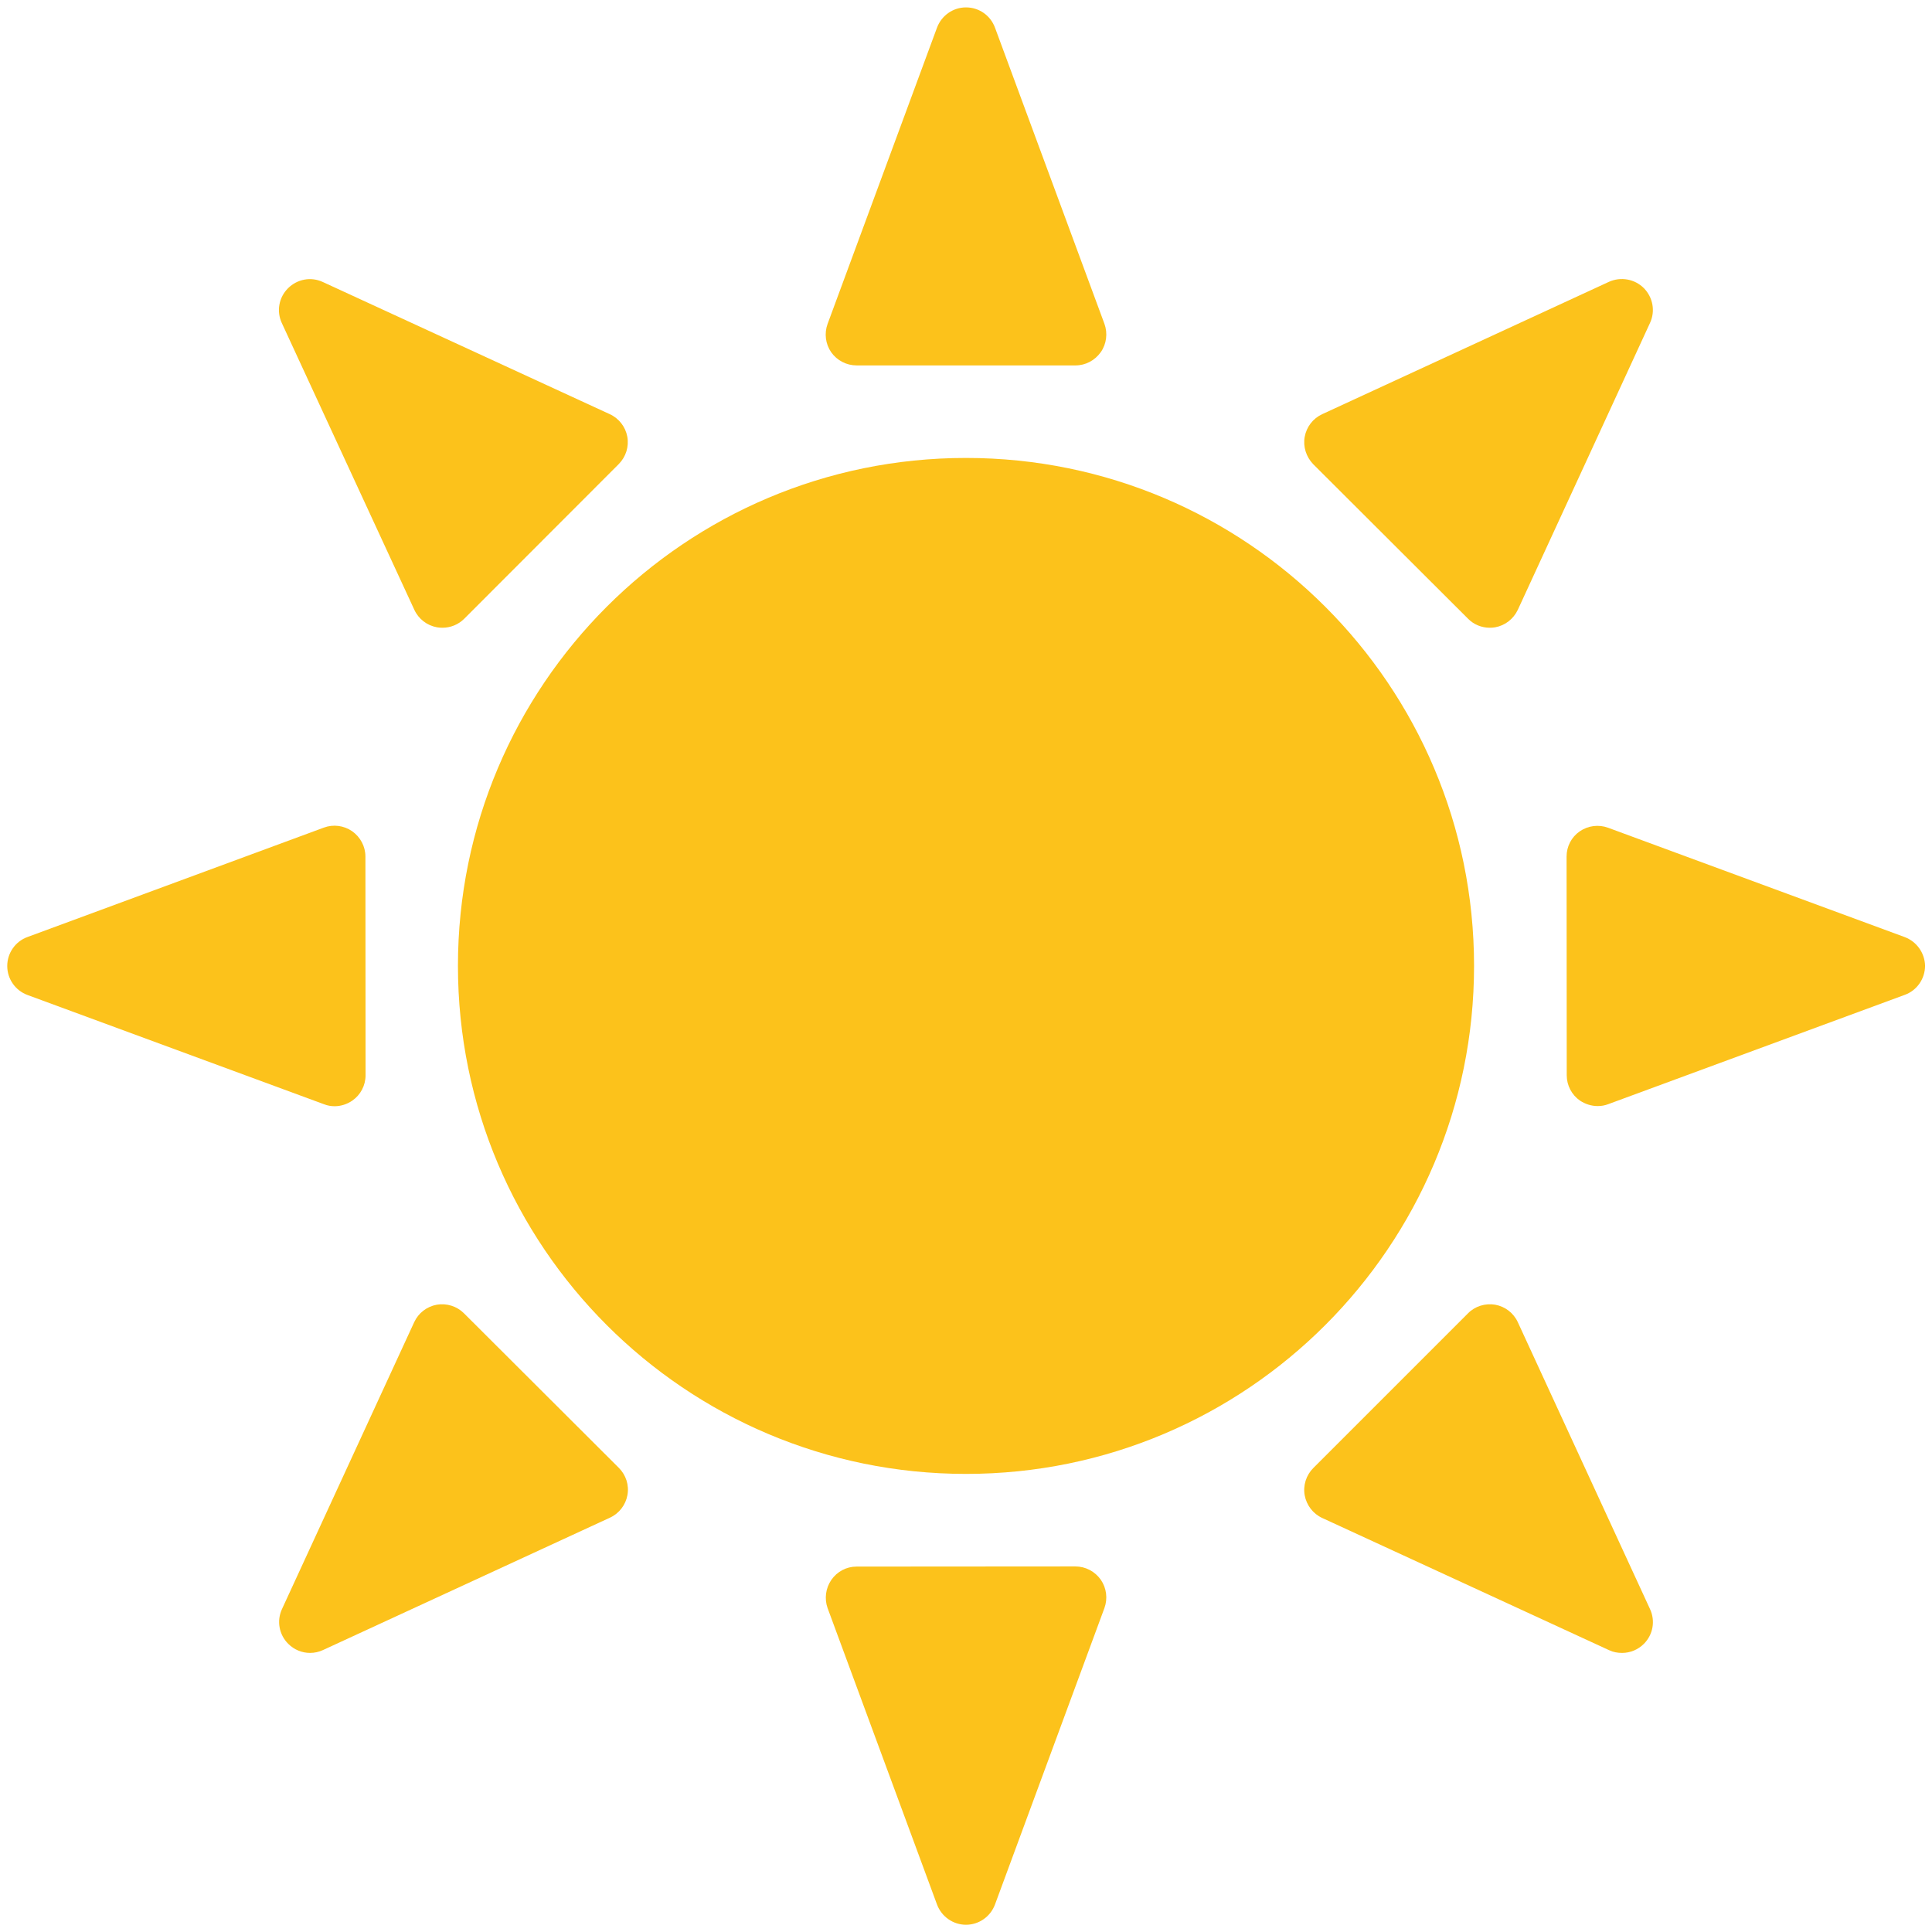
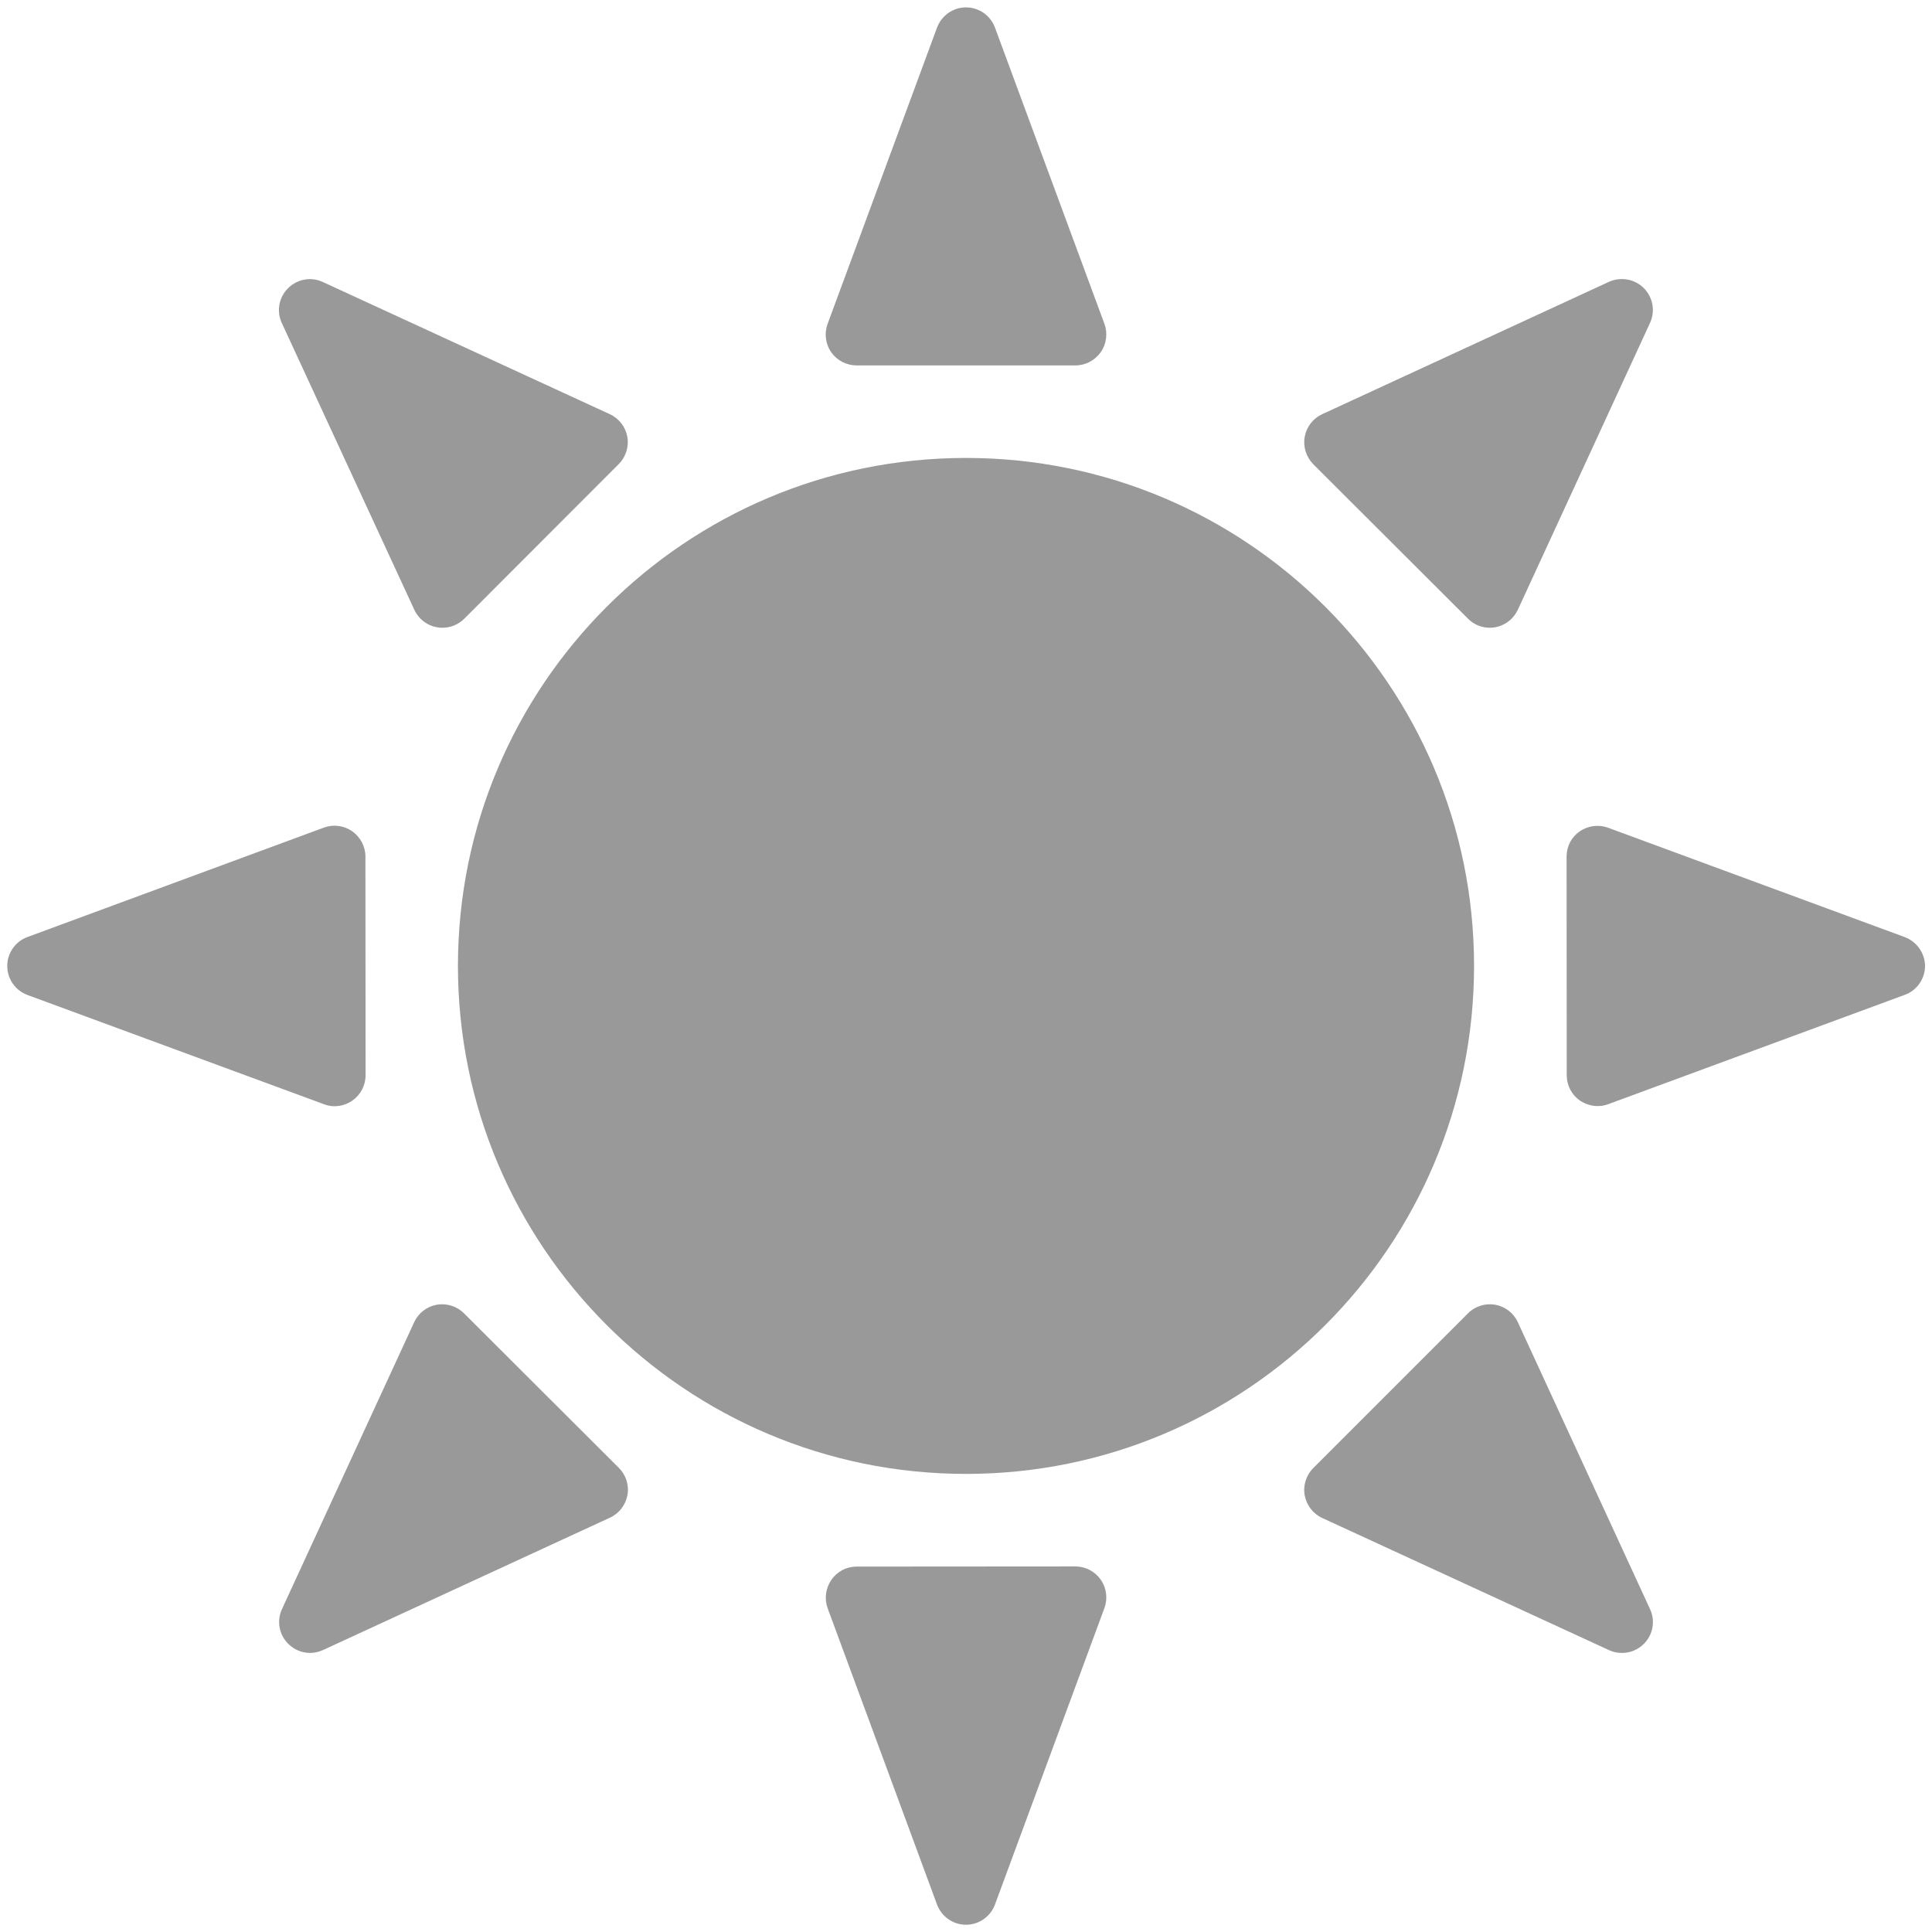
<svg xmlns="http://www.w3.org/2000/svg" width="128" height="128" style="enable-background:new 0 0 128 128;">
  <g>
-     <path d="M64,30.34c-18.59,0-33.66,15.07-33.66,33.65c0,18.59,15.07,33.66,33.66,33.66 c18.59,0,33.66-15.07,33.66-33.66C97.66,45.41,82.59,30.34,64,30.34z" style="fill:#FCC21B;" />
-     <path d="M56.76,24.21L56.76,24.21h14.49c0.67,0,1.29-0.33,1.68-0.88c0.38-0.54,0.47-1.25,0.24-1.88 L65.92,1.83c-0.3-0.81-1.06-1.34-1.92-1.34s-1.62,0.54-1.92,1.34l-7.25,19.63c-0.23,0.63-0.14,1.33,0.24,1.88 C55.46,23.89,56.09,24.21,56.76,24.21z" style="fill:#FCC21B;" />
-     <path d="M97.26,40.99c0.38,0.39,0.91,0.6,1.44,0.6c0.12,0,0.24-0.01,0.36-0.03c0.66-0.12,1.21-0.55,1.5-1.16 l8.76-19.01c0.36-0.78,0.19-1.69-0.41-2.3c-0.61-0.61-1.53-0.77-2.31-0.42L87.6,27.44c-0.61,0.28-1.04,0.84-1.16,1.5 c-0.12,0.66,0.1,1.33,0.56,1.81L97.26,40.99z" style="fill:#FCC21B;" />
-     <path d="M126.18,62.08l-19.64-7.24c-0.63-0.23-1.33-0.14-1.88,0.24c-0.55,0.38-0.87,1-0.87,1.67l0.01,14.49 c0,0.67,0.33,1.3,0.88,1.68c0.35,0.23,0.76,0.36,1.17,0.36c0.24,0,0.48-0.04,0.71-0.13l19.64-7.24c0.8-0.29,1.34-1.06,1.34-1.93 C127.52,63.14,126.99,62.38,126.18,62.08z" style="fill:#FCC21B;" />
-     <path d="M100.56,87.6c-0.28-0.61-0.84-1.04-1.5-1.16c-0.66-0.11-1.34,0.1-1.8,0.57L87.01,97.26 c-0.47,0.47-0.69,1.15-0.57,1.81c0.12,0.65,0.55,1.22,1.16,1.5l19.01,8.76c0.27,0.13,0.56,0.18,0.86,0.18 c0.53,0,1.05-0.21,1.44-0.6c0.61-0.61,0.77-1.52,0.41-2.3L100.56,87.6z" style="fill:#FCC21B;" />
-     <path d="M71.24,103.78L71.24,103.78l-14.49,0.01c-0.67,0-1.29,0.33-1.67,0.88 c-0.38,0.55-0.47,1.25-0.25,1.87l7.25,19.64c0.3,0.8,1.06,1.34,1.92,1.34s1.62-0.54,1.92-1.34l7.25-19.64 c0.23-0.63,0.14-1.33-0.24-1.88C72.54,104.11,71.92,103.78,71.24,103.78z" style="fill:#FCC21B;" />
-     <path d="M30.74,87.01c-0.47-0.47-1.14-0.68-1.8-0.57c-0.66,0.12-1.22,0.55-1.5,1.16l-8.76,19.01 c-0.36,0.78-0.19,1.7,0.42,2.3c0.39,0.39,0.91,0.6,1.44,0.6c0.29,0,0.58-0.06,0.86-0.19l19.01-8.77c0.61-0.28,1.04-0.84,1.16-1.5 c0.12-0.66-0.1-1.33-0.57-1.8L30.74,87.01z" style="fill:#FCC21B;" />
-     <path d="M22.17,73.29c0.41,0,0.82-0.13,1.17-0.37c0.55-0.38,0.88-1.01,0.88-1.68l-0.01-14.49 c0-0.67-0.33-1.29-0.88-1.68c-0.55-0.38-1.25-0.47-1.87-0.24L1.82,62.08c-0.8,0.29-1.34,1.06-1.34,1.92c0,0.85,0.53,1.62,1.34,1.92 l19.65,7.24C21.7,73.25,21.93,73.29,22.17,73.29z" style="fill:#FCC21B;" />
-     <path d="M27.45,40.4c0.28,0.61,0.84,1.04,1.5,1.16c0.12,0.02,0.24,0.03,0.36,0.03c0.54,0,1.06-0.21,1.45-0.6 L41,30.74c0.47-0.48,0.68-1.15,0.56-1.81c-0.12-0.65-0.55-1.21-1.16-1.49l-19.02-8.76c-0.78-0.36-1.69-0.19-2.3,0.42 c-0.61,0.61-0.77,1.52-0.41,2.3L27.45,40.4z" style="fill:#FCC21B;" />
+     <path d="M64,30.34c-18.59,0-33.66,15.07-33.66,33.65c0,18.59,15.07,33.66,33.66,33.66 c18.59,0,33.66-15.07,33.66-33.66C97.66,45.41,82.59,30.34,64,30.34z" style="fill:#999999;" />
+     <path d="M56.76,24.21L56.76,24.21h14.49c0.67,0,1.29-0.33,1.68-0.88c0.38-0.54,0.47-1.25,0.24-1.88 L65.92,1.83c-0.3-0.81-1.06-1.34-1.92-1.34s-1.62,0.54-1.92,1.34l-7.25,19.63c-0.23,0.63-0.14,1.33,0.24,1.88 C55.46,23.89,56.09,24.21,56.76,24.21z" style="fill:#999999;" />
+     <path d="M97.26,40.99c0.38,0.39,0.91,0.6,1.44,0.6c0.12,0,0.24-0.01,0.36-0.03c0.66-0.12,1.21-0.55,1.5-1.16 l8.76-19.01c0.36-0.78,0.19-1.69-0.41-2.3c-0.61-0.61-1.53-0.77-2.31-0.42L87.6,27.44c-0.61,0.28-1.04,0.84-1.16,1.5 c-0.12,0.66,0.1,1.33,0.56,1.81L97.26,40.99z" style="fill:#999999;" />
+     <path d="M126.18,62.08l-19.64-7.24c-0.63-0.23-1.33-0.14-1.88,0.24c-0.55,0.38-0.87,1-0.87,1.67l0.01,14.49 c0,0.67,0.33,1.3,0.88,1.68c0.35,0.23,0.76,0.36,1.17,0.36c0.24,0,0.48-0.04,0.71-0.13l19.64-7.24c0.8-0.29,1.34-1.06,1.34-1.93 C127.52,63.14,126.99,62.38,126.18,62.08z" style="fill:#999999;" />
+     <path d="M100.56,87.6c-0.28-0.61-0.84-1.04-1.5-1.16c-0.66-0.11-1.34,0.1-1.8,0.57L87.01,97.26 c-0.47,0.47-0.69,1.15-0.57,1.81c0.12,0.65,0.55,1.22,1.16,1.5l19.01,8.76c0.27,0.13,0.56,0.18,0.86,0.18 c0.53,0,1.05-0.21,1.44-0.6c0.61-0.61,0.77-1.52,0.41-2.3L100.56,87.6z" style="fill:#999999;" />
+     <path d="M71.24,103.78L71.24,103.78l-14.49,0.01c-0.67,0-1.29,0.33-1.67,0.88 c-0.38,0.55-0.47,1.25-0.25,1.87l7.25,19.64c0.3,0.8,1.06,1.34,1.92,1.34s1.62-0.54,1.92-1.34l7.25-19.64 c0.23-0.63,0.14-1.33-0.24-1.88C72.54,104.11,71.92,103.78,71.24,103.78z" style="fill:#999999;" />
+     <path d="M30.74,87.01c-0.47-0.47-1.14-0.68-1.8-0.57c-0.66,0.12-1.22,0.55-1.5,1.16l-8.76,19.01 c-0.36,0.78-0.19,1.7,0.42,2.3c0.39,0.39,0.91,0.6,1.44,0.6c0.29,0,0.58-0.06,0.86-0.19l19.01-8.77c0.61-0.28,1.04-0.84,1.16-1.5 c0.12-0.66-0.1-1.33-0.57-1.8L30.74,87.01z" style="fill:#999999;" />
+     <path d="M22.17,73.29c0.41,0,0.82-0.13,1.17-0.37c0.55-0.38,0.88-1.01,0.88-1.68l-0.01-14.49 c0-0.67-0.33-1.29-0.88-1.68c-0.55-0.38-1.25-0.47-1.87-0.24L1.82,62.08c-0.8,0.29-1.34,1.06-1.34,1.92c0,0.85,0.53,1.62,1.34,1.92 l19.65,7.24C21.7,73.25,21.93,73.29,22.17,73.29z" style="fill:#999999;" />
+     <path d="M27.45,40.4c0.28,0.61,0.84,1.04,1.5,1.16c0.12,0.02,0.24,0.03,0.36,0.03c0.54,0,1.06-0.21,1.45-0.6 L41,30.74c0.47-0.48,0.68-1.15,0.56-1.81c-0.12-0.65-0.55-1.21-1.16-1.49l-19.02-8.76c-0.78-0.36-1.69-0.19-2.3,0.42 c-0.61,0.61-0.77,1.52-0.41,2.3L27.45,40.4z" style="fill:#999999;" />
  </g>
</svg>
